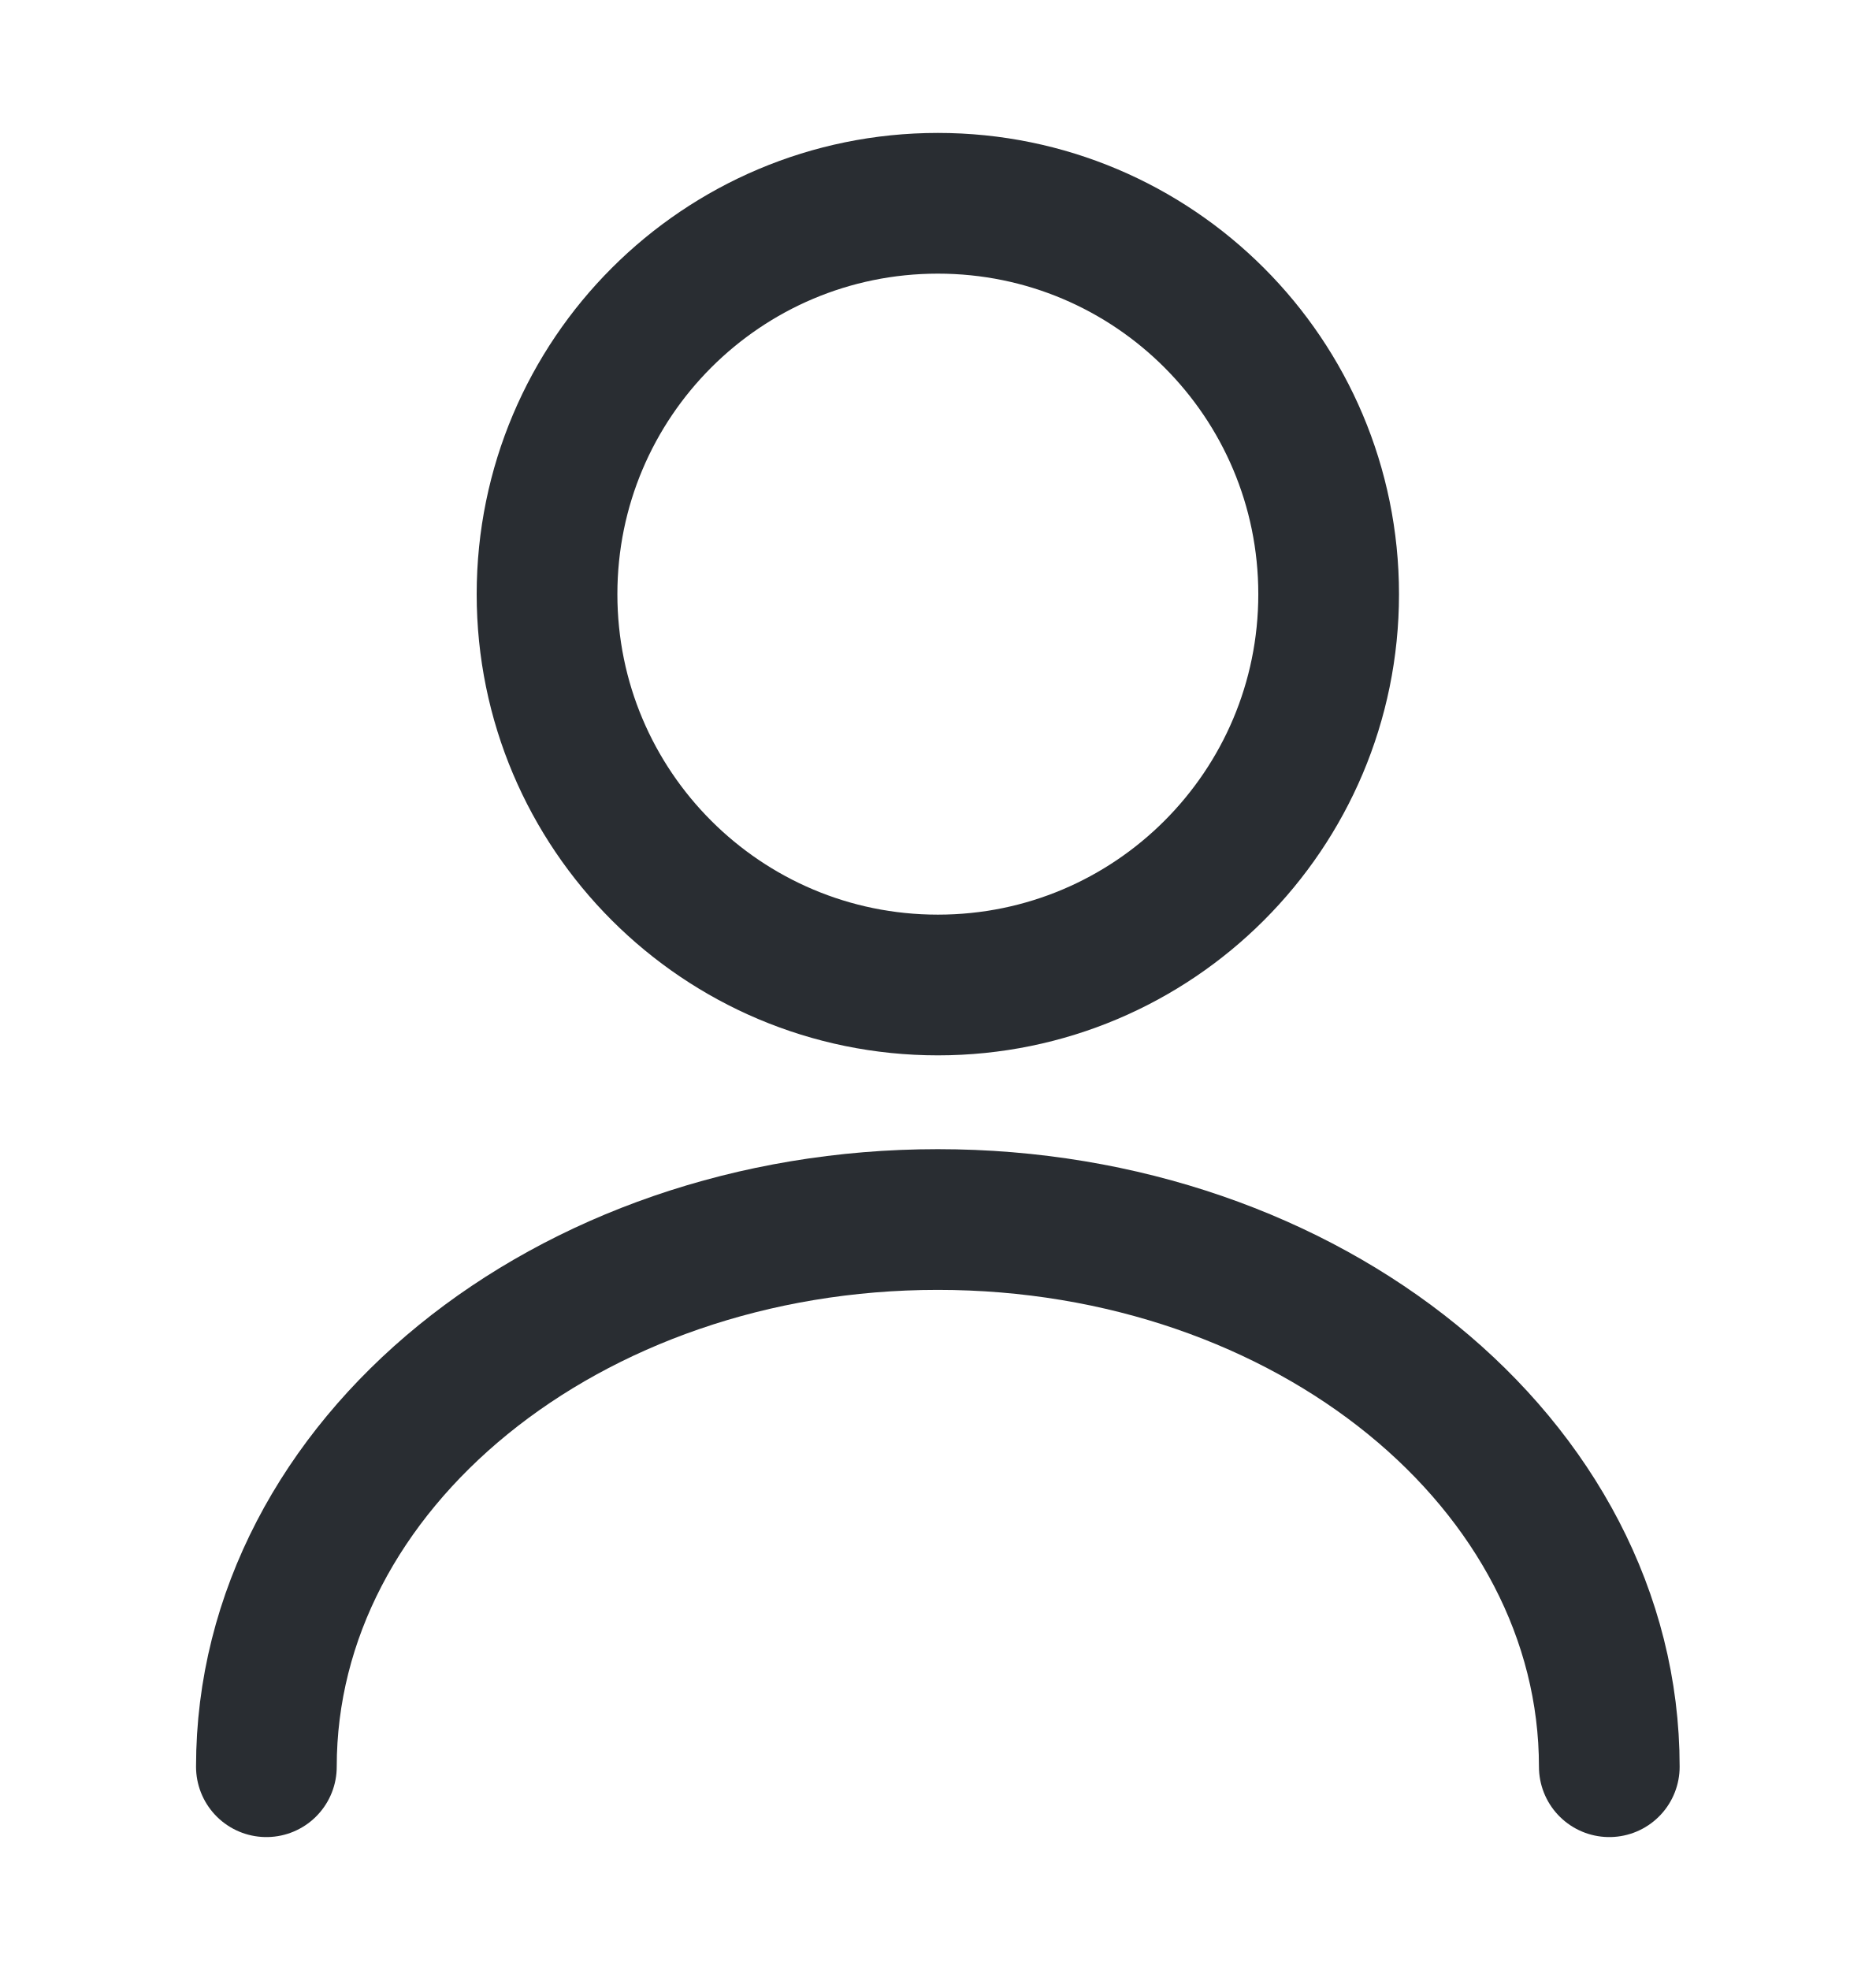
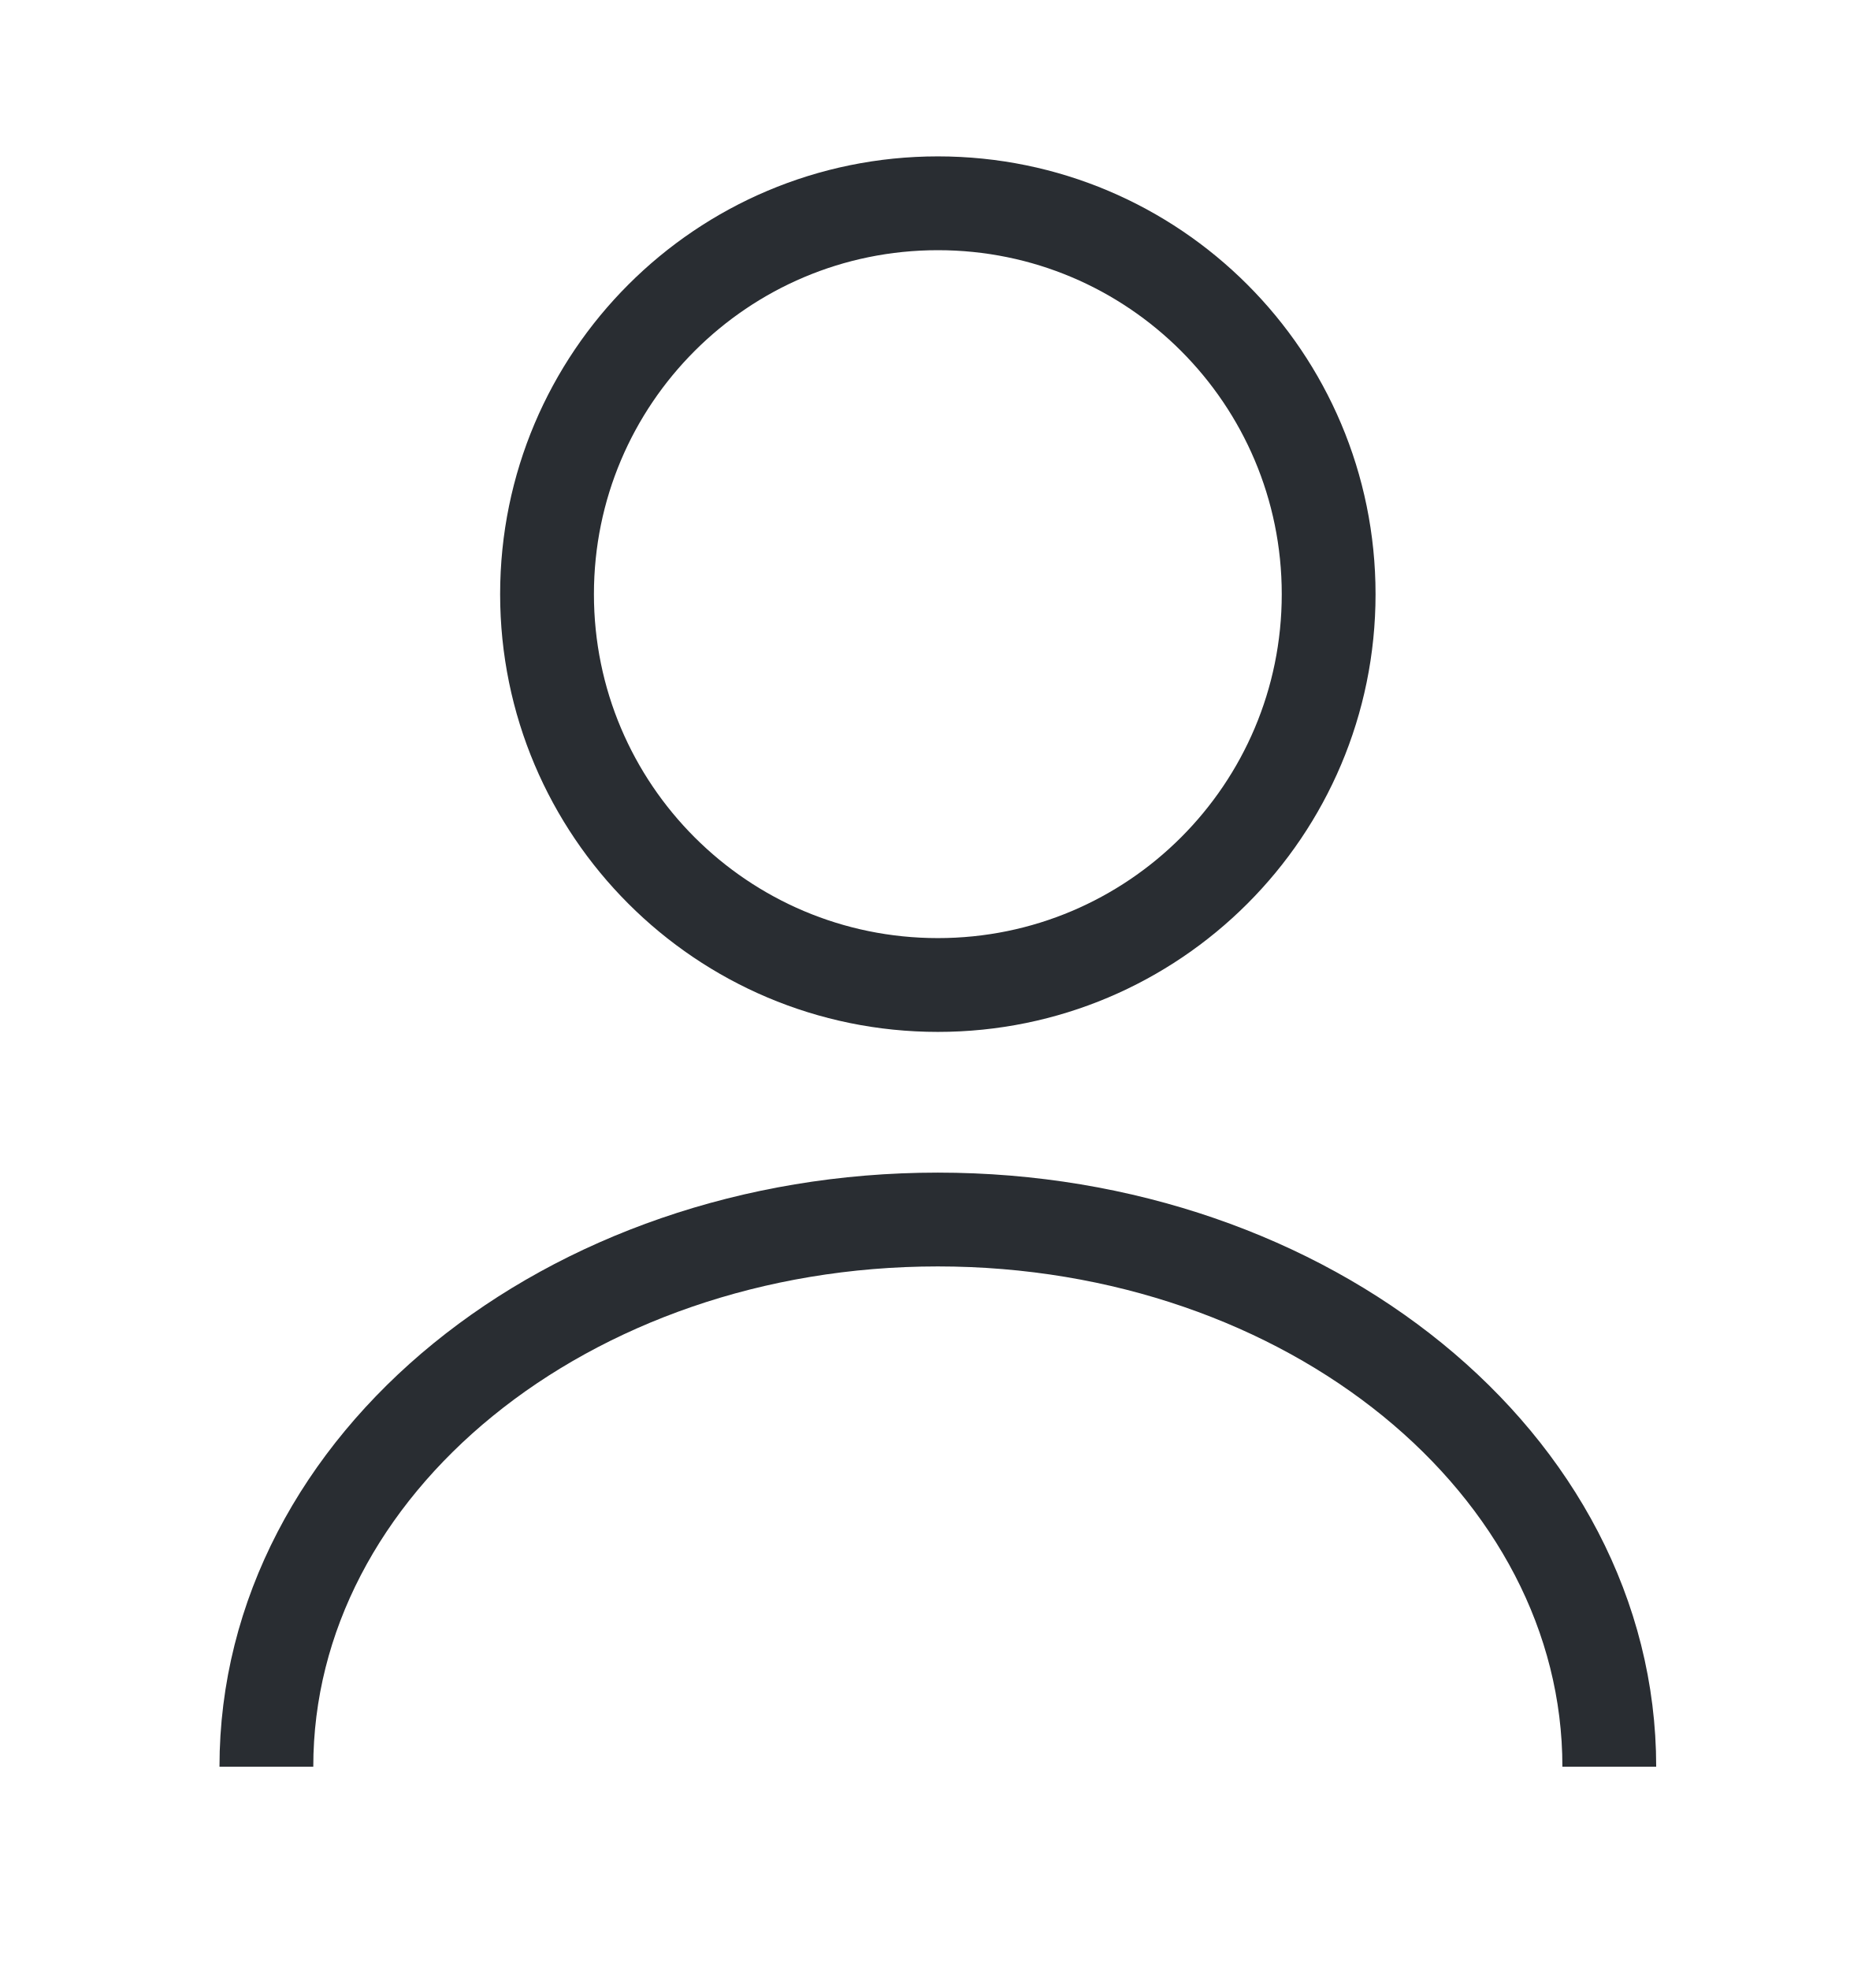
<svg xmlns="http://www.w3.org/2000/svg" width="20" height="21" viewBox="0 0 20 21" fill="none">
-   <path d="M9.999 10.5C12.3 10.5 14.165 8.635 14.165 6.334C14.165 4.032 12.3 2.167 9.999 2.167C7.698 2.167 5.832 4.032 5.832 6.334C5.832 8.635 7.698 10.5 9.999 10.5Z" stroke="#292D32" stroke-width="1.5" stroke-linecap="round" stroke-linejoin="round" />
-   <path d="M17.157 18.833C17.157 15.608 13.948 13 9.998 13C6.048 13 2.84 15.608 2.84 18.833" stroke="#292D32" stroke-width="1.5" stroke-linecap="round" stroke-linejoin="round" />
+   <path d="M9.999 10.5C12.3 10.5 14.165 8.635 14.165 6.334C14.165 4.032 12.3 2.167 9.999 2.167C7.698 2.167 5.832 4.032 5.832 6.334C5.832 8.635 7.698 10.5 9.999 10.5Z" stroke="#292D32" strokeWidth="1.5" strokeLinecap="round" strokeLinejoin="round" />
+   <path d="M17.157 18.833C17.157 15.608 13.948 13 9.998 13C6.048 13 2.84 15.608 2.84 18.833" stroke="#292D32" strokeWidth="1.5" strokeLinecap="round" strokeLinejoin="round" />
</svg>
